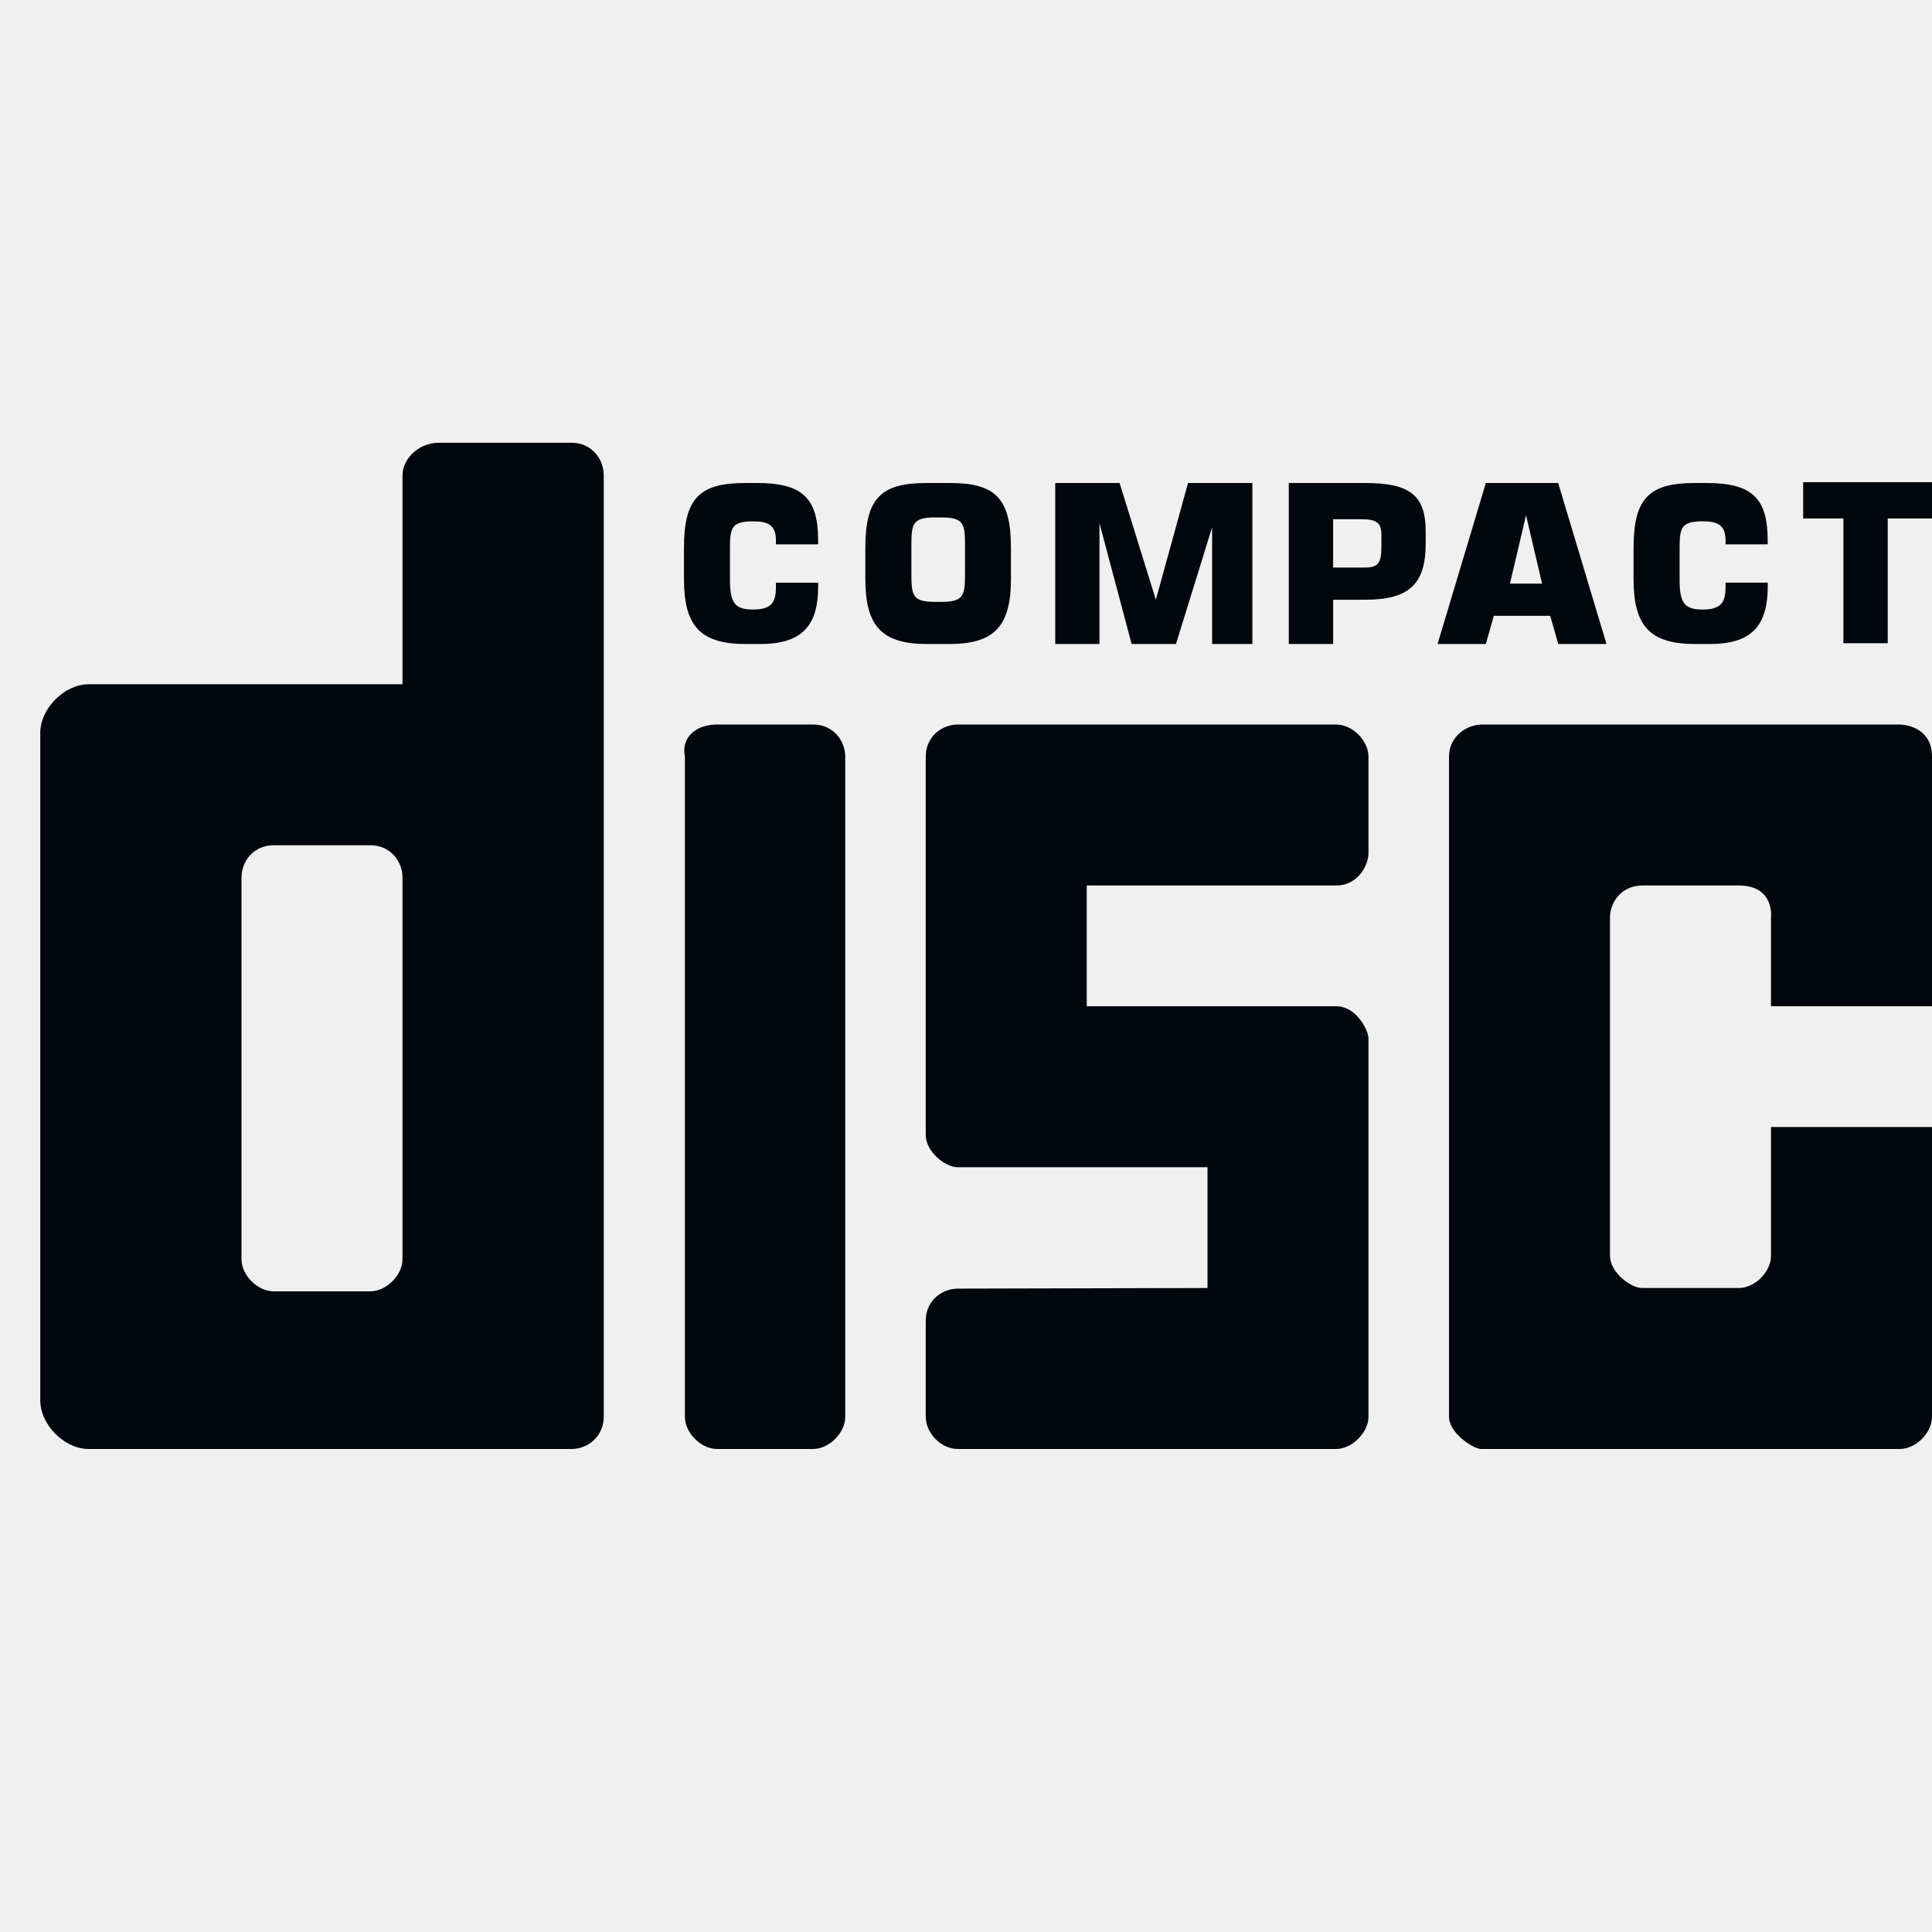
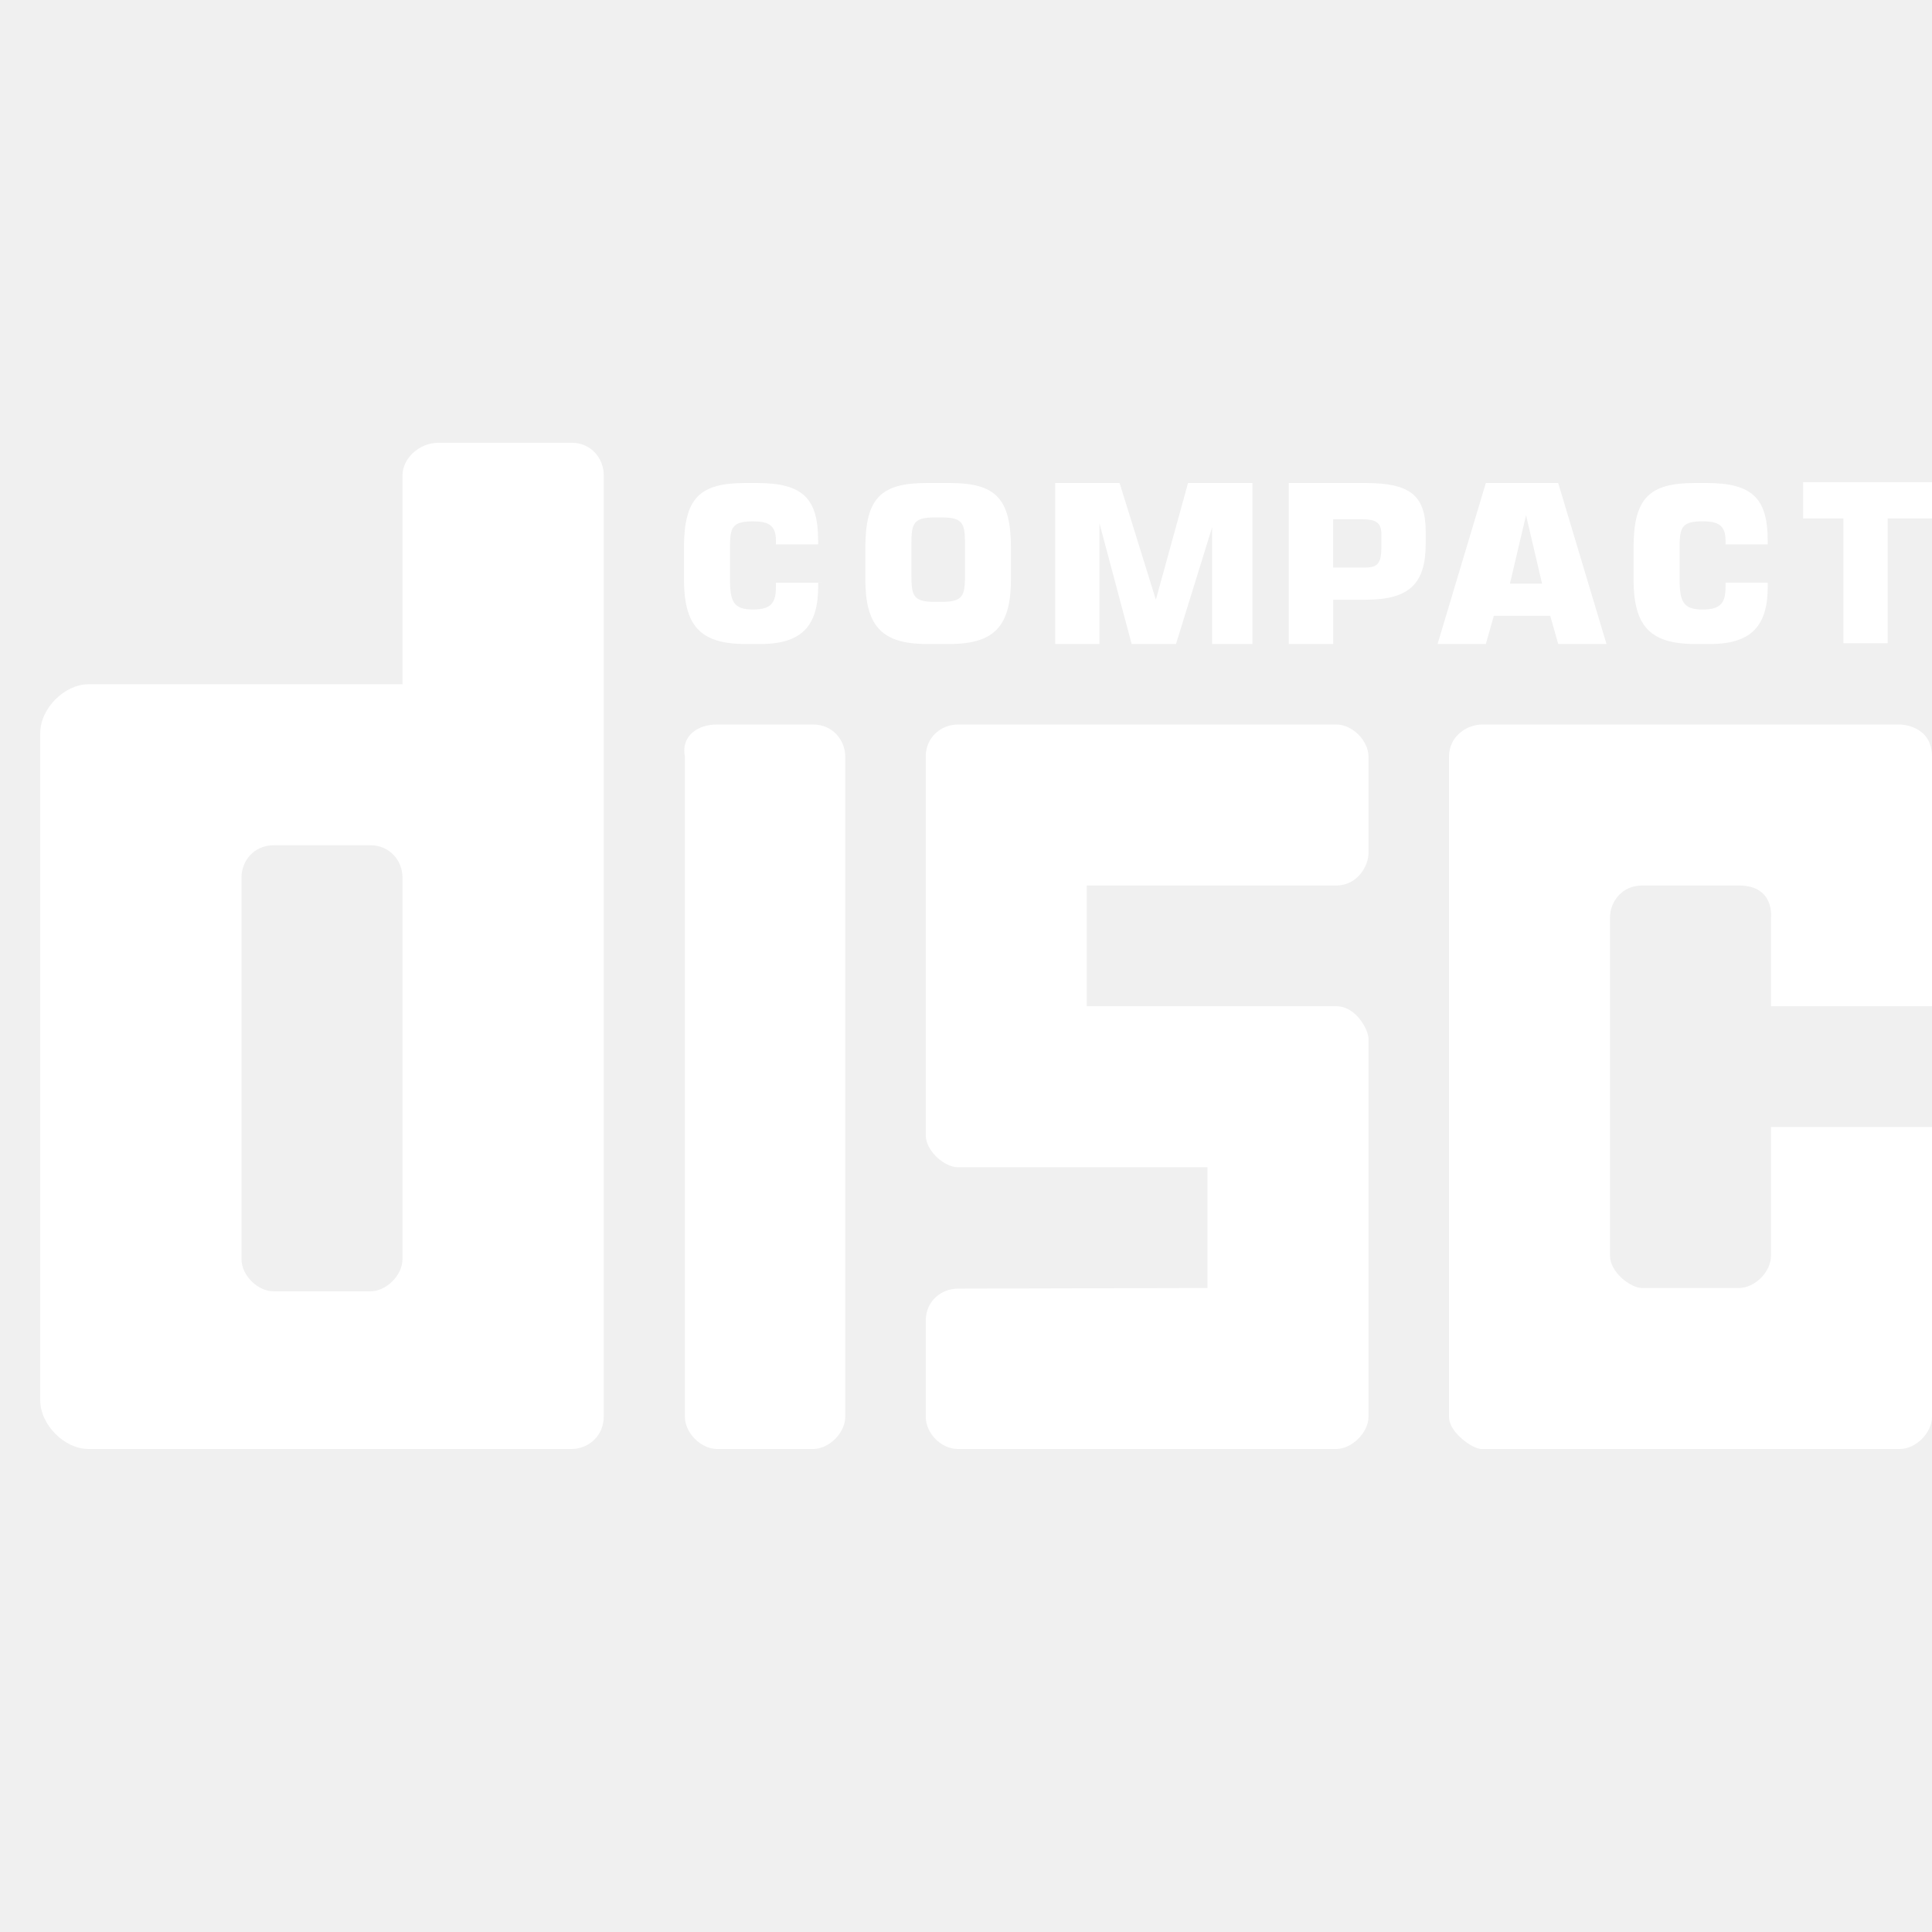
<svg xmlns="http://www.w3.org/2000/svg" fill="none" viewBox="0 0 112 112">
  <g clip-path="url(#clip0_1150_2805)">
-     <path d="M41.566 42H47.133C48.3 42 49 42.933 49 43.867V82.133C49 83.064 48.066 84 47.133 84H41.57C40.637 84 39.704 83.067 39.704 82.133V43.867C39.47 42.7 40.399 42 41.566 42ZM33.133 25.667H25.433C24.266 25.667 23.333 26.607 23.333 27.55V39.667H5.133C3.733 39.667 2.333 41.078 2.333 42.49V81.177C2.333 82.591 3.733 84 5.133 84H33.133C34.066 84 35 83.288 35 82.112V27.55C35 26.607 34.3 25.667 33.133 25.667ZM23.333 72.994C23.333 73.922 22.4 74.86 21.466 74.86H15.866C14.933 74.86 14 73.929 14 72.994V50.867C14 49.933 14.7 49 15.866 49H21.466C22.633 49 23.333 49.933 23.333 50.867V72.994ZM77.466 58.333C78.633 58.333 79.333 59.733 79.333 60.2V82.133C79.333 83.064 78.348 84 77.466 84H55.533C54.541 84 53.666 83.067 53.666 82.133V76.566C53.666 75.399 54.6 74.702 55.533 74.702L70 74.667V67.667H55.533C54.761 67.667 53.666 66.733 53.666 65.798V43.867C53.666 42.7 54.6 42 55.533 42H77.466C78.397 42 79.333 42.933 79.333 43.867V49.467C79.333 50.167 78.712 51.333 77.466 51.333H63V58.333H77.466ZM112 65.333V82.133C112 83.064 111.066 84 110.131 84H85.866C85.4 84 84 83.067 84 82.133V43.867C84 42.7 85.008 42 85.939 42H110.133C110.133 42 112 42 112 43.867V58.333H102.666V53.2C102.666 53.2 102.9 51.333 100.8 51.333H95.2C94.033 51.333 93.333 52.267 93.333 53.2V72.8C93.333 73.731 94.5 74.667 95.2 74.667H100.8C101.731 74.667 102.666 73.733 102.666 72.8V65.333H112Z" fill="#02070E" />
-     <path d="M106.864 37.287H109.433V30.056H112V27.953H104.531V30.056H106.864V37.287ZM102.699 33.777H100.032V33.999C100.032 34.89 99.808 35.336 98.698 35.336C97.589 35.336 97.368 34.89 97.368 33.558V31.999C97.368 30.665 97.368 30.221 98.698 30.221C99.587 30.221 100.032 30.443 100.032 31.334V31.556H102.475V31.334C102.475 28.891 101.586 28 98.922 28H98.252C95.59 28 94.698 28.891 94.698 31.775V33.558C94.698 36.223 95.587 37.333 98.252 37.333H99.146C101.589 37.333 102.478 36.22 102.478 33.997V33.775L102.699 33.777ZM68.871 28L67.006 34.767L64.904 28H61.173V37.333H63.737V30.333L65.602 37.333H68.173L70.268 30.567V37.333H72.602V28H68.871ZM90.33 28H86.135L83.337 37.333H86.135L86.599 35.7H89.868L90.333 37.333H93.13L90.33 28ZM88.466 33.833H87.533L88.466 29.867L89.395 33.833H88.466ZM79.147 28H74.713V37.333H77.285V34.767H79.149C81.72 34.767 82.649 33.833 82.649 31.5V30.8C82.647 28.7 81.713 28 79.147 28ZM80.08 31.733C80.08 32.667 79.847 32.9 79.147 32.9H77.282V30.1H78.916C79.849 30.1 80.082 30.333 80.082 31.033L80.08 31.733ZM55.053 28H53.718C51.051 28 50.164 28.891 50.164 31.775V33.553C50.164 36.223 51.053 37.333 53.718 37.333H55.053C57.72 37.333 58.606 36.22 58.606 33.553V31.775C58.606 28.891 57.72 28 55.053 28ZM55.942 33.11C55.942 34.442 55.942 34.89 54.609 34.89H54.166C52.834 34.89 52.834 34.445 52.834 33.11V31.775C52.834 30.445 52.834 29.997 54.166 29.997H54.609C55.942 29.997 55.942 30.443 55.942 31.775V33.11ZM47.651 33.78H44.982V34.001C44.982 34.893 44.76 35.334 43.65 35.334C42.539 35.334 42.317 34.893 42.317 33.556V32.002C42.317 30.665 42.317 30.224 43.65 30.224C44.539 30.224 44.982 30.445 44.982 31.332V31.556H47.427V31.332C47.427 28.889 46.538 28 43.874 28H43.206C40.539 28 39.65 28.889 39.65 31.775V33.556C39.65 36.223 40.539 37.333 43.206 37.333H44.095C46.541 37.333 47.43 36.22 47.43 33.999V33.777H47.651V33.78Z" fill="#02070E" />
+     <path d="M41.566 42H47.133C48.3 42 49 42.933 49 43.867V82.133C49 83.064 48.066 84 47.133 84H41.57C40.637 84 39.704 83.067 39.704 82.133V43.867C39.47 42.7 40.399 42 41.566 42ZM33.133 25.667H25.433C24.266 25.667 23.333 26.607 23.333 27.55V39.667H5.133C3.733 39.667 2.333 41.078 2.333 42.49V81.177C2.333 82.591 3.733 84 5.133 84H33.133C34.066 84 35 83.288 35 82.112V27.55C35 26.607 34.3 25.667 33.133 25.667ZM23.333 72.994C23.333 73.922 22.4 74.86 21.466 74.86H15.866C14.933 74.86 14 73.929 14 72.994V50.867C14 49.933 14.7 49 15.866 49H21.466C22.633 49 23.333 49.933 23.333 50.867V72.994ZM77.466 58.333C78.633 58.333 79.333 59.733 79.333 60.2V82.133C79.333 83.064 78.348 84 77.466 84H55.533C54.541 84 53.666 83.067 53.666 82.133V76.566C53.666 75.399 54.6 74.702 55.533 74.702L70 74.667V67.667H55.533C54.761 67.667 53.666 66.733 53.666 65.798V43.867C53.666 42.7 54.6 42 55.533 42H77.466C78.397 42 79.333 42.933 79.333 43.867V49.467C79.333 50.167 78.712 51.333 77.466 51.333H63V58.333H77.466ZM112 65.333V82.133C112 83.064 111.066 84 110.131 84H85.866C85.4 84 84 83.067 84 82.133V43.867C84 42.7 85.008 42 85.939 42H110.133C110.133 42 112 42 112 43.867V58.333H102.666V53.2C102.666 53.2 102.9 51.333 100.8 51.333H95.2C94.033 51.333 93.333 52.267 93.333 53.2V72.8C93.333 73.731 94.5 74.667 95.2 74.667H100.8C101.731 74.667 102.666 73.733 102.666 72.8V65.333H112Z" fill="#fff" />
+     <path d="M106.864 37.287H109.433V30.056H112V27.953H104.531V30.056H106.864V37.287ZM102.699 33.777H100.032V33.999C100.032 34.89 99.808 35.336 98.698 35.336C97.589 35.336 97.368 34.89 97.368 33.558V31.999C97.368 30.665 97.368 30.221 98.698 30.221C99.587 30.221 100.032 30.443 100.032 31.334V31.556H102.475V31.334C102.475 28.891 101.586 28 98.922 28H98.252C95.59 28 94.698 28.891 94.698 31.775V33.558C94.698 36.223 95.587 37.333 98.252 37.333H99.146C101.589 37.333 102.478 36.22 102.478 33.997V33.775L102.699 33.777ZM68.871 28L67.006 34.767L64.904 28H61.173V37.333H63.737V30.333L65.602 37.333H68.173L70.268 30.567V37.333H72.602V28H68.871ZM90.33 28H86.135L83.337 37.333H86.135L86.599 35.7H89.868L90.333 37.333H93.13L90.33 28ZM88.466 33.833H87.533L88.466 29.867L89.395 33.833H88.466ZM79.147 28H74.713V37.333H77.285V34.767H79.149C81.72 34.767 82.649 33.833 82.649 31.5V30.8C82.647 28.7 81.713 28 79.147 28ZM80.08 31.733C80.08 32.667 79.847 32.9 79.147 32.9H77.282V30.1H78.916C79.849 30.1 80.082 30.333 80.082 31.033L80.08 31.733ZM55.053 28H53.718C51.051 28 50.164 28.891 50.164 31.775V33.553C50.164 36.223 51.053 37.333 53.718 37.333H55.053C57.72 37.333 58.606 36.22 58.606 33.553V31.775C58.606 28.891 57.72 28 55.053 28ZM55.942 33.11C55.942 34.442 55.942 34.89 54.609 34.89H54.166C52.834 34.89 52.834 34.445 52.834 33.11V31.775C52.834 30.445 52.834 29.997 54.166 29.997H54.609C55.942 29.997 55.942 30.443 55.942 31.775V33.11ZM47.651 33.78H44.982V34.001C44.982 34.893 44.76 35.334 43.65 35.334C42.539 35.334 42.317 34.893 42.317 33.556V32.002C42.317 30.665 42.317 30.224 43.65 30.224C44.539 30.224 44.982 30.445 44.982 31.332V31.556H47.427V31.332C47.427 28.889 46.538 28 43.874 28H43.206C40.539 28 39.65 28.889 39.65 31.775V33.556C39.65 36.223 40.539 37.333 43.206 37.333H44.095C46.541 37.333 47.43 36.22 47.43 33.999V33.777H47.651V33.78Z" fill="#fff" />
  </g>
  <defs>
    <clipPath id="clip0_1150_2805">
      <rect width="112" height="112" fill="white" />
    </clipPath>
  </defs>
</svg>
